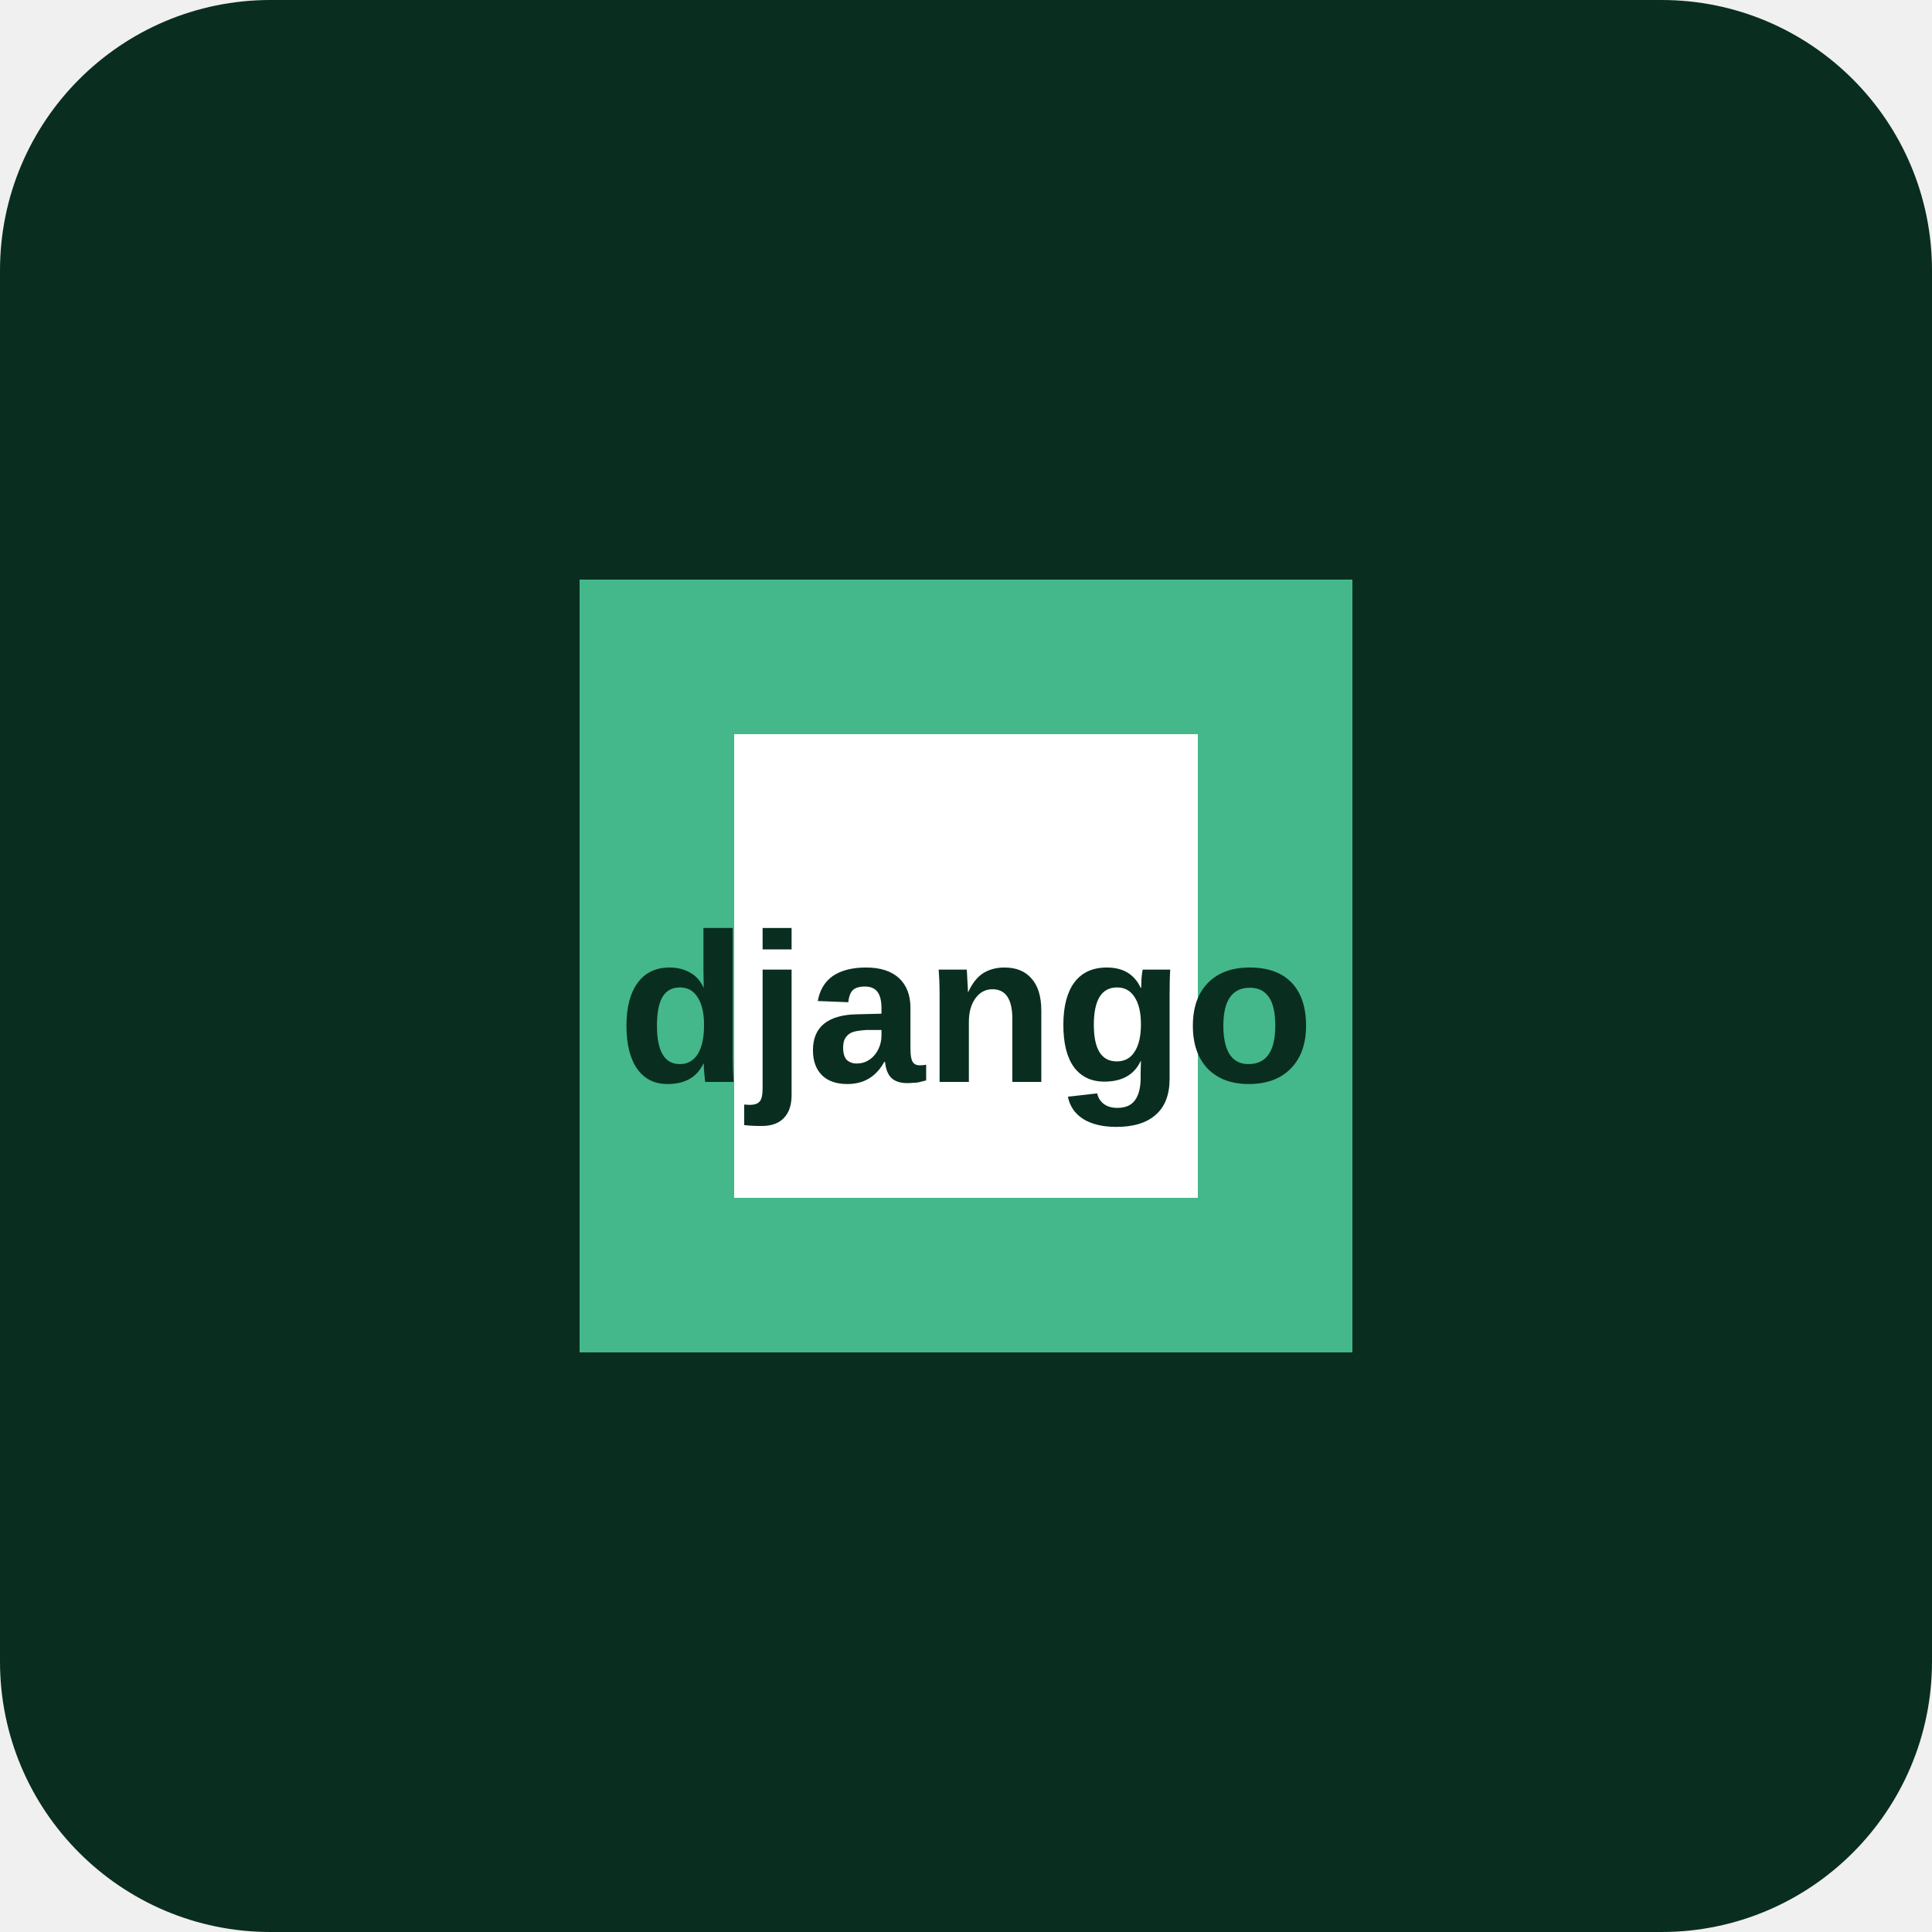
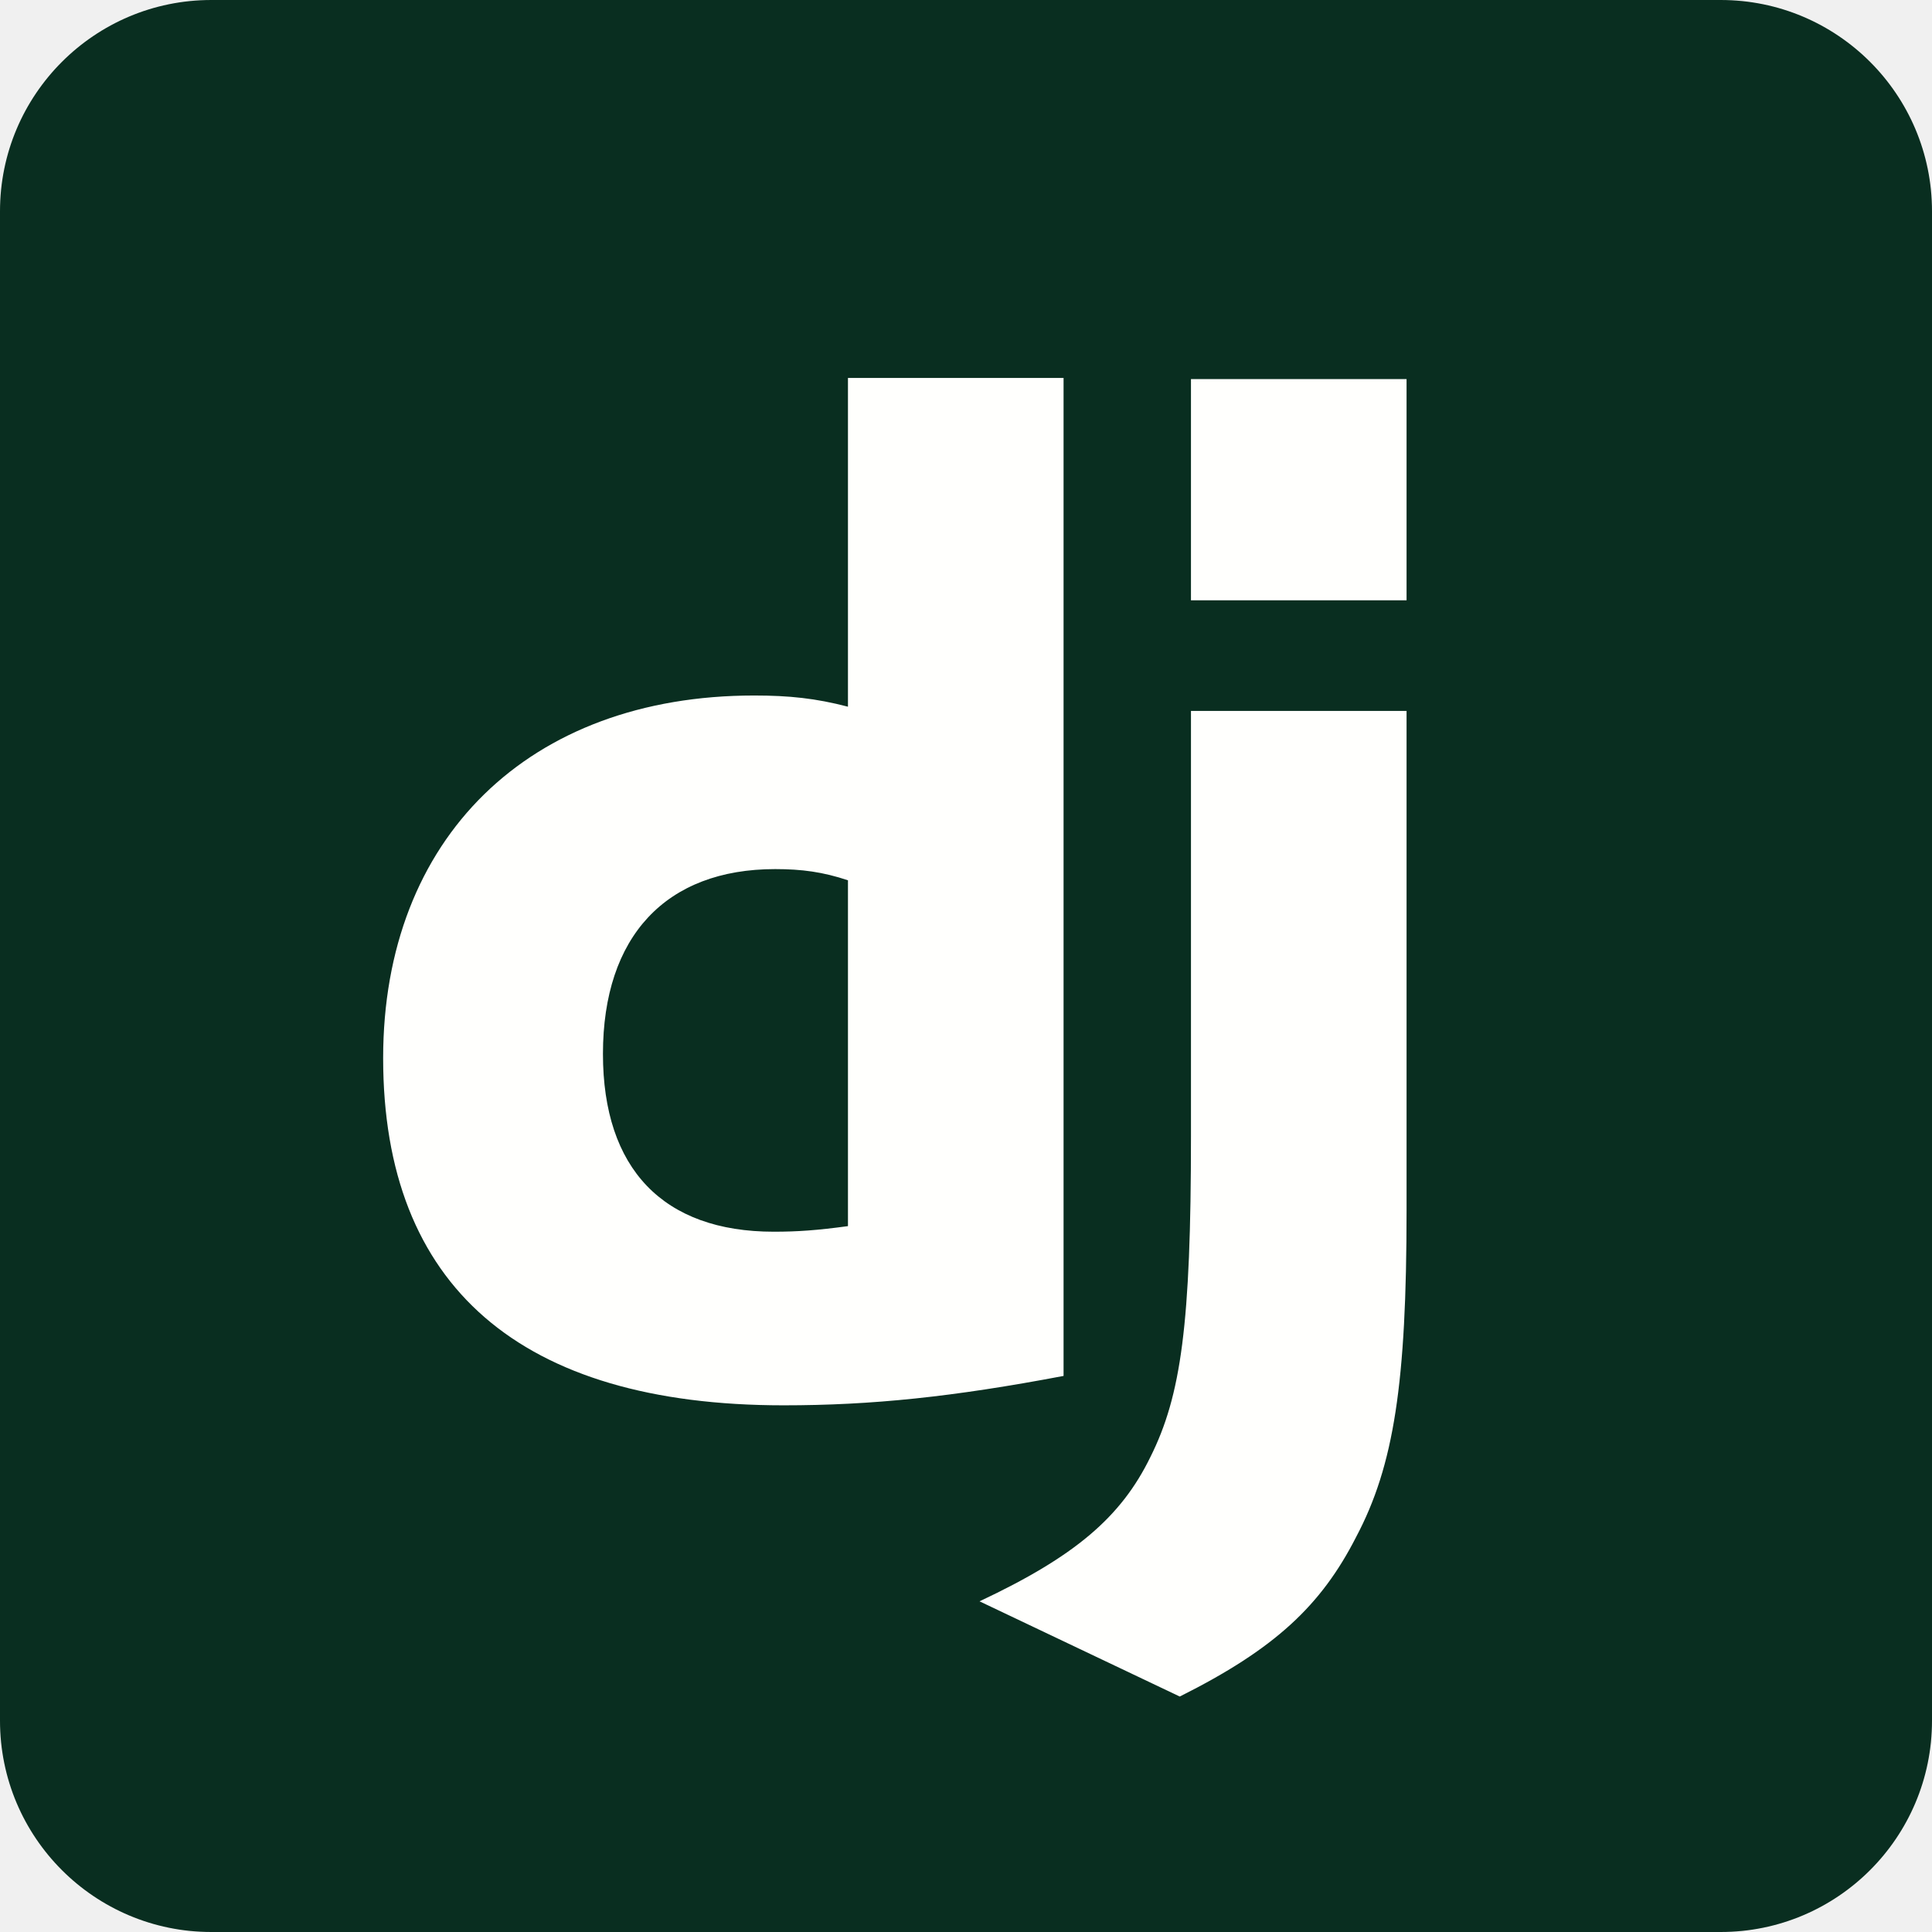
- <svg xmlns="http://www.w3.org/2000/svg" viewBox="0 0 100 100" fill="none">
-   <rect width="100" height="100" rx="14" fill="#092E20" />
-   <path fill="#FFFFFF" d="M30 30h40v40H30z" />
-   <path fill="#44B78B" d="M30 30h40v8H30zM30 62h40v8H30zM30 38h8v24h-8zM62 38h8v24h-8z" />
-   <text x="50" y="56" font-family="Arial, sans-serif" font-size="11" font-weight="700" fill="#092E20" text-anchor="middle">django</text>
+ <svg xmlns="http://www.w3.org/2000/svg" viewBox="0 0 256 256">
+   <rect width="256" height="256" fill="#092e20" rx="28" />
+   <path fill="#fffffd" d="M186.377 94.198v66.226c0 22.82-1.67 33.764-6.678 43.225c-4.639 9.092-10.761 14.842-23.375 21.15l-26.53-12.615c12.616-5.936 18.738-11.13 22.633-19.11c4.082-8.161 5.382-17.623 5.382-42.481V94.198zm-45.449-44.12v132.239c-14.655 2.782-25.415 3.895-37.102 3.895c-34.877 0-53.057-15.767-53.057-46.007c0-29.126 19.294-48.047 49.16-48.047c4.638 0 8.163.37 12.43 1.483V50.08zm-38.215 65.082c-14.47 0-22.819 8.905-22.819 24.487c0 15.214 7.978 23.561 22.634 23.561c3.152 0 5.75-.185 9.831-.74v-45.825c-3.339-1.112-6.121-1.483-9.646-1.483m83.664-64.93v29.312h-28.568V50.231z" />
</svg>
